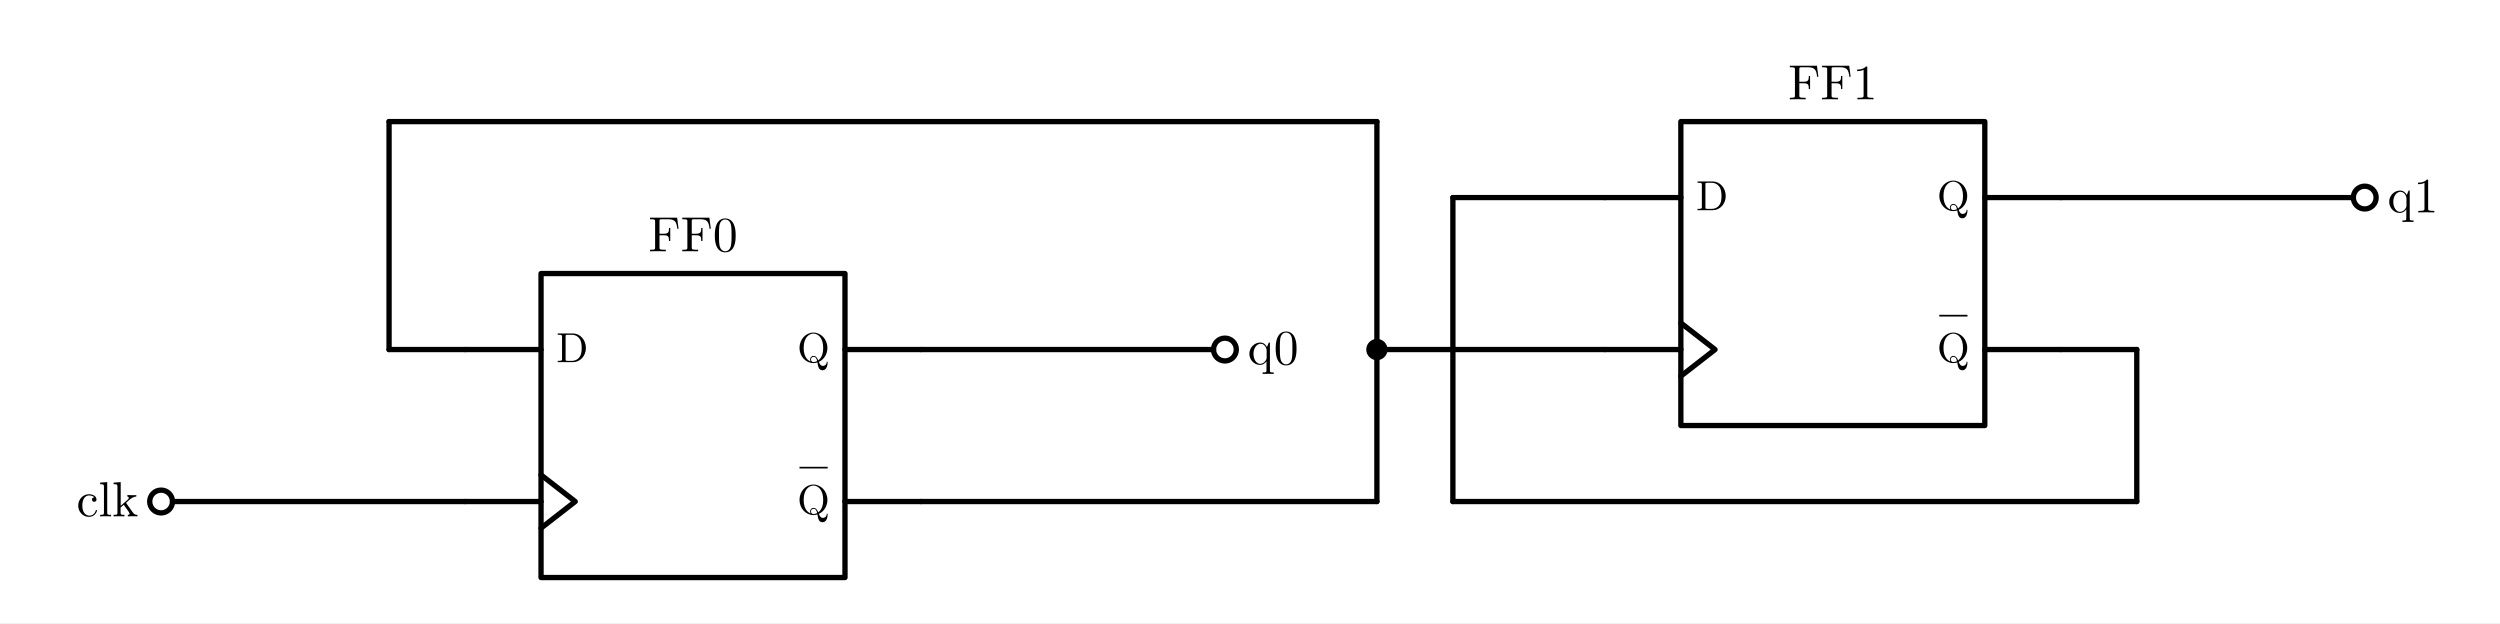
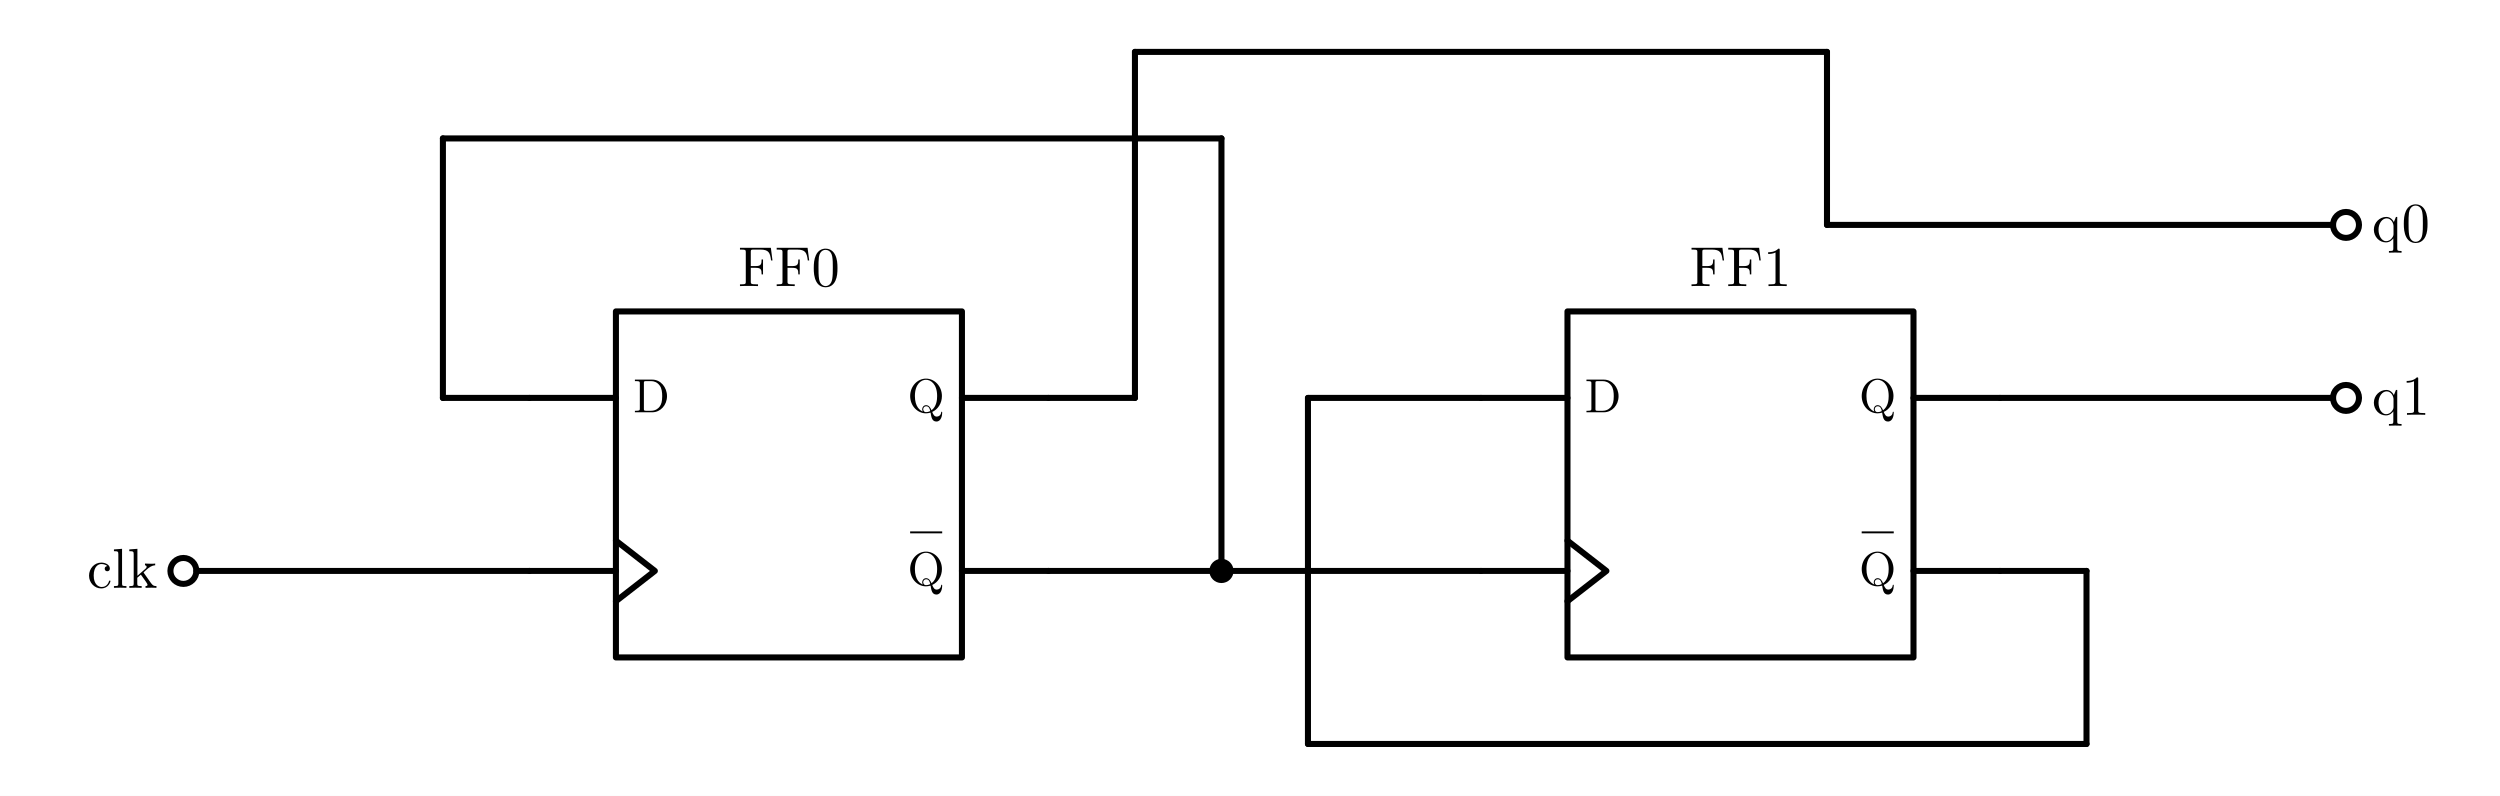
- <svg xmlns="http://www.w3.org/2000/svg" width="658" height="164" viewBox="0 0 658 164" font-family="'Latin Modern Roman', 'CMU Serif', 'Times New Roman', serif" font-size="13">
+ <svg xmlns="http://www.w3.org/2000/svg" width="578" height="184" viewBox="0 0 578 184" font-family="'Latin Modern Roman', 'CMU Serif', 'Times New Roman', serif" font-size="13">
  <rect width="100%" height="100%" fill="white" />
  <g stroke="black" stroke-width="1.4" fill="none" stroke-linecap="round" stroke-linejoin="round">
    <polygon points="142.4,72 222.4,72 222.4,152 142.4,152" />
    <polyline points="122.4,92 142.4,92" />
    <polyline points="122.4,132 142.4,132" />
    <polyline points="142.4,125 151.4,132 142.4,139" />
    <polyline points="222.4,92 242.4,92" />
    <polyline points="222.4,132 242.4,132" />
-     <polygon points="442.4,32 522.4,32 522.4,112 442.4,112" />
-     <polyline points="422.4,52 442.4,52" />
-     <polyline points="422.4,92 442.4,92" />
-     <polyline points="442.4,85 451.4,92 442.4,99" />
-     <polyline points="522.4,52 542.4,52" />
-     <polyline points="522.4,92 542.4,92" />
+     <polygon points="362.4,72 442.4,72 442.4,152 362.4,152" />
+     <polyline points="342.4,92 362.4,92" />
+     <polyline points="342.4,132 362.4,132" />
+     <polyline points="362.4,125 371.4,132 362.4,139" />
+     <polyline points="442.4,92 462.4,92" />
+     <polyline points="442.4,132 462.4,132" />
    <circle cx="42.4" cy="132" r="3" />
-     <circle cx="322.4" cy="92" r="3" />
-     <circle cx="622.4" cy="52" r="3" />
+     <circle cx="542.4" cy="52" r="3" />
+     <circle cx="542.4" cy="92" r="3" />
    <polyline points="45.4,132 122.4,132" />
-     <polyline points="242.4,92 319.4,92" />
-     <polyline points="542.4,52 619.4,52" />
-     <polyline points="542.4,92 562.4,92" />
-     <polyline points="382.4,132 562.4,132" />
-     <polyline points="382.4,52 422.4,52" />
-     <polyline points="562.4,92 562.4,132" />
-     <polyline points="382.4,52 382.4,132" />
-     <polyline points="242.4,132 362.4,132" />
-     <polyline points="102.4,32 362.4,32" />
+     <polyline points="462.4,92 539.4,92" />
+     <polyline points="462.4,132 482.4,132" />
+     <polyline points="302.4,172 482.4,172" />
+     <polyline points="302.4,92 342.4,92" />
+     <polyline points="482.4,132 482.4,172" />
+     <polyline points="302.4,92 302.4,172" />
+     <polyline points="242.4,132 342.4,132" />
+     <polyline points="102.4,32 282.4,32" />
    <polyline points="102.4,92 122.4,92" />
-     <polyline points="362.4,92 422.4,92" />
-     <polyline points="362.4,32 362.4,132" />
+     <polyline points="282.4,32 282.4,132" />
    <polyline points="102.4,32 102.4,92" />
-     <circle cx="362.4" cy="92" r="2.8" fill="black" stroke="none" />
+     <circle cx="282.4" cy="132" r="2.8" fill="black" stroke="none" />
+     <polyline points="422.4,52 539.4,52" />
+     <polyline points="262.4,12 422.4,12" />
+     <polyline points="242.4,92 262.4,92" />
+     <polyline points="422.4,12 422.4,52" />
+     <polyline points="262.4,12 262.4,92" />
  </g>
  <text x="146.4" y="95.315" text-anchor="start" font-size="11.05" fill="black" stroke="none">
    <tspan>D</tspan>
  </text>
  <text x="218.4" y="95.315" text-anchor="end" font-size="11.05" fill="black" stroke="none">
    <tspan>Q</tspan>
  </text>
  <text x="218.4" y="135.315" text-anchor="end" font-size="11.05" fill="black" stroke="none">
    <tspan text-decoration="overline">Q</tspan>
  </text>
  <text x="182.4" y="66.14" text-anchor="middle" fill="black" stroke="none">
    <tspan>FF0</tspan>
  </text>
-   <text x="446.4" y="55.315" text-anchor="start" font-size="11.05" fill="black" stroke="none">
+   <text x="366.4" y="95.315" text-anchor="start" font-size="11.05" fill="black" stroke="none">
    <tspan>D</tspan>
  </text>
-   <text x="518.4" y="55.315" text-anchor="end" font-size="11.05" fill="black" stroke="none">
+   <text x="438.4" y="95.315" text-anchor="end" font-size="11.05" fill="black" stroke="none">
    <tspan>Q</tspan>
  </text>
-   <text x="518.4" y="95.315" text-anchor="end" font-size="11.05" fill="black" stroke="none">
+   <text x="438.4" y="135.315" text-anchor="end" font-size="11.05" fill="black" stroke="none">
    <tspan text-decoration="overline">Q</tspan>
  </text>
-   <text x="482.4" y="26.14" text-anchor="middle" fill="black" stroke="none">
+   <text x="402.4" y="66.14" text-anchor="middle" fill="black" stroke="none">
    <tspan>FF1</tspan>
  </text>
  <text x="36.4" y="135.9" text-anchor="end" fill="black" stroke="none">
    <tspan>clk</tspan>
  </text>
-   <text x="328.4" y="95.9" text-anchor="start" fill="black" stroke="none">
+   <text x="548.4" y="55.9" text-anchor="start" fill="black" stroke="none">
    <tspan>q0</tspan>
  </text>
-   <text x="628.4" y="55.9" text-anchor="start" fill="black" stroke="none">
+   <text x="548.4" y="95.9" text-anchor="start" fill="black" stroke="none">
    <tspan>q1</tspan>
  </text>
</svg>
